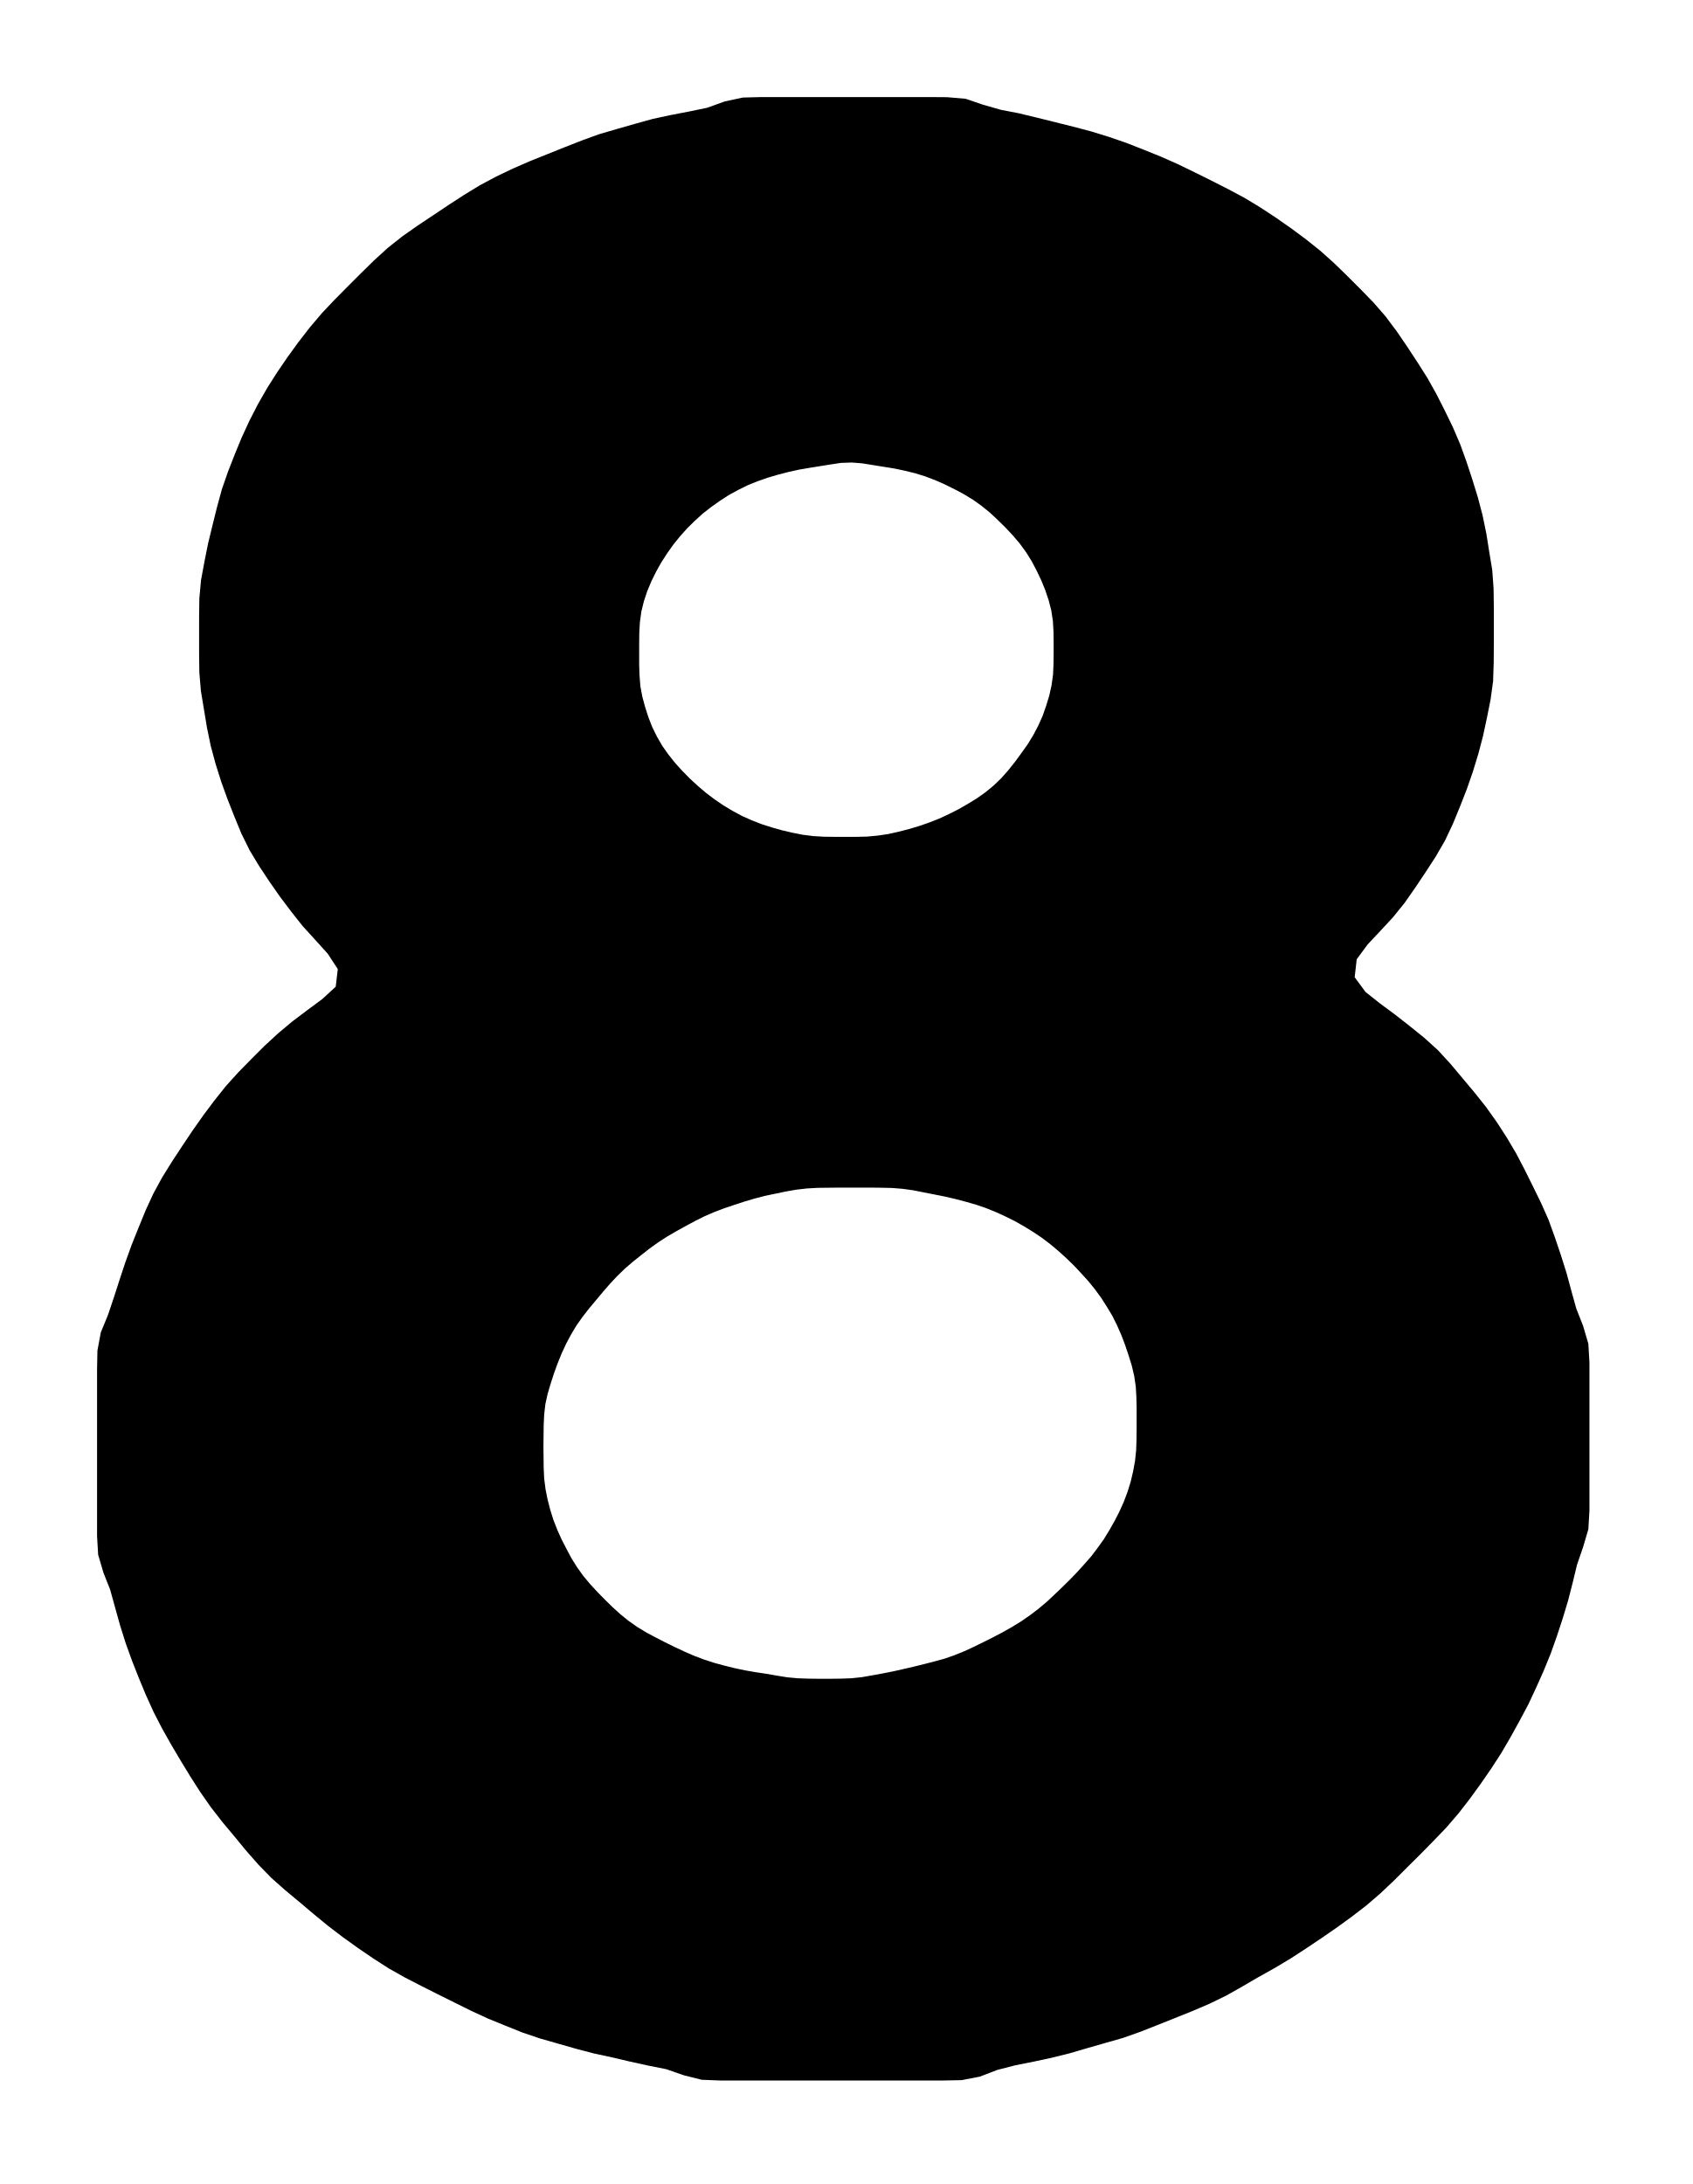
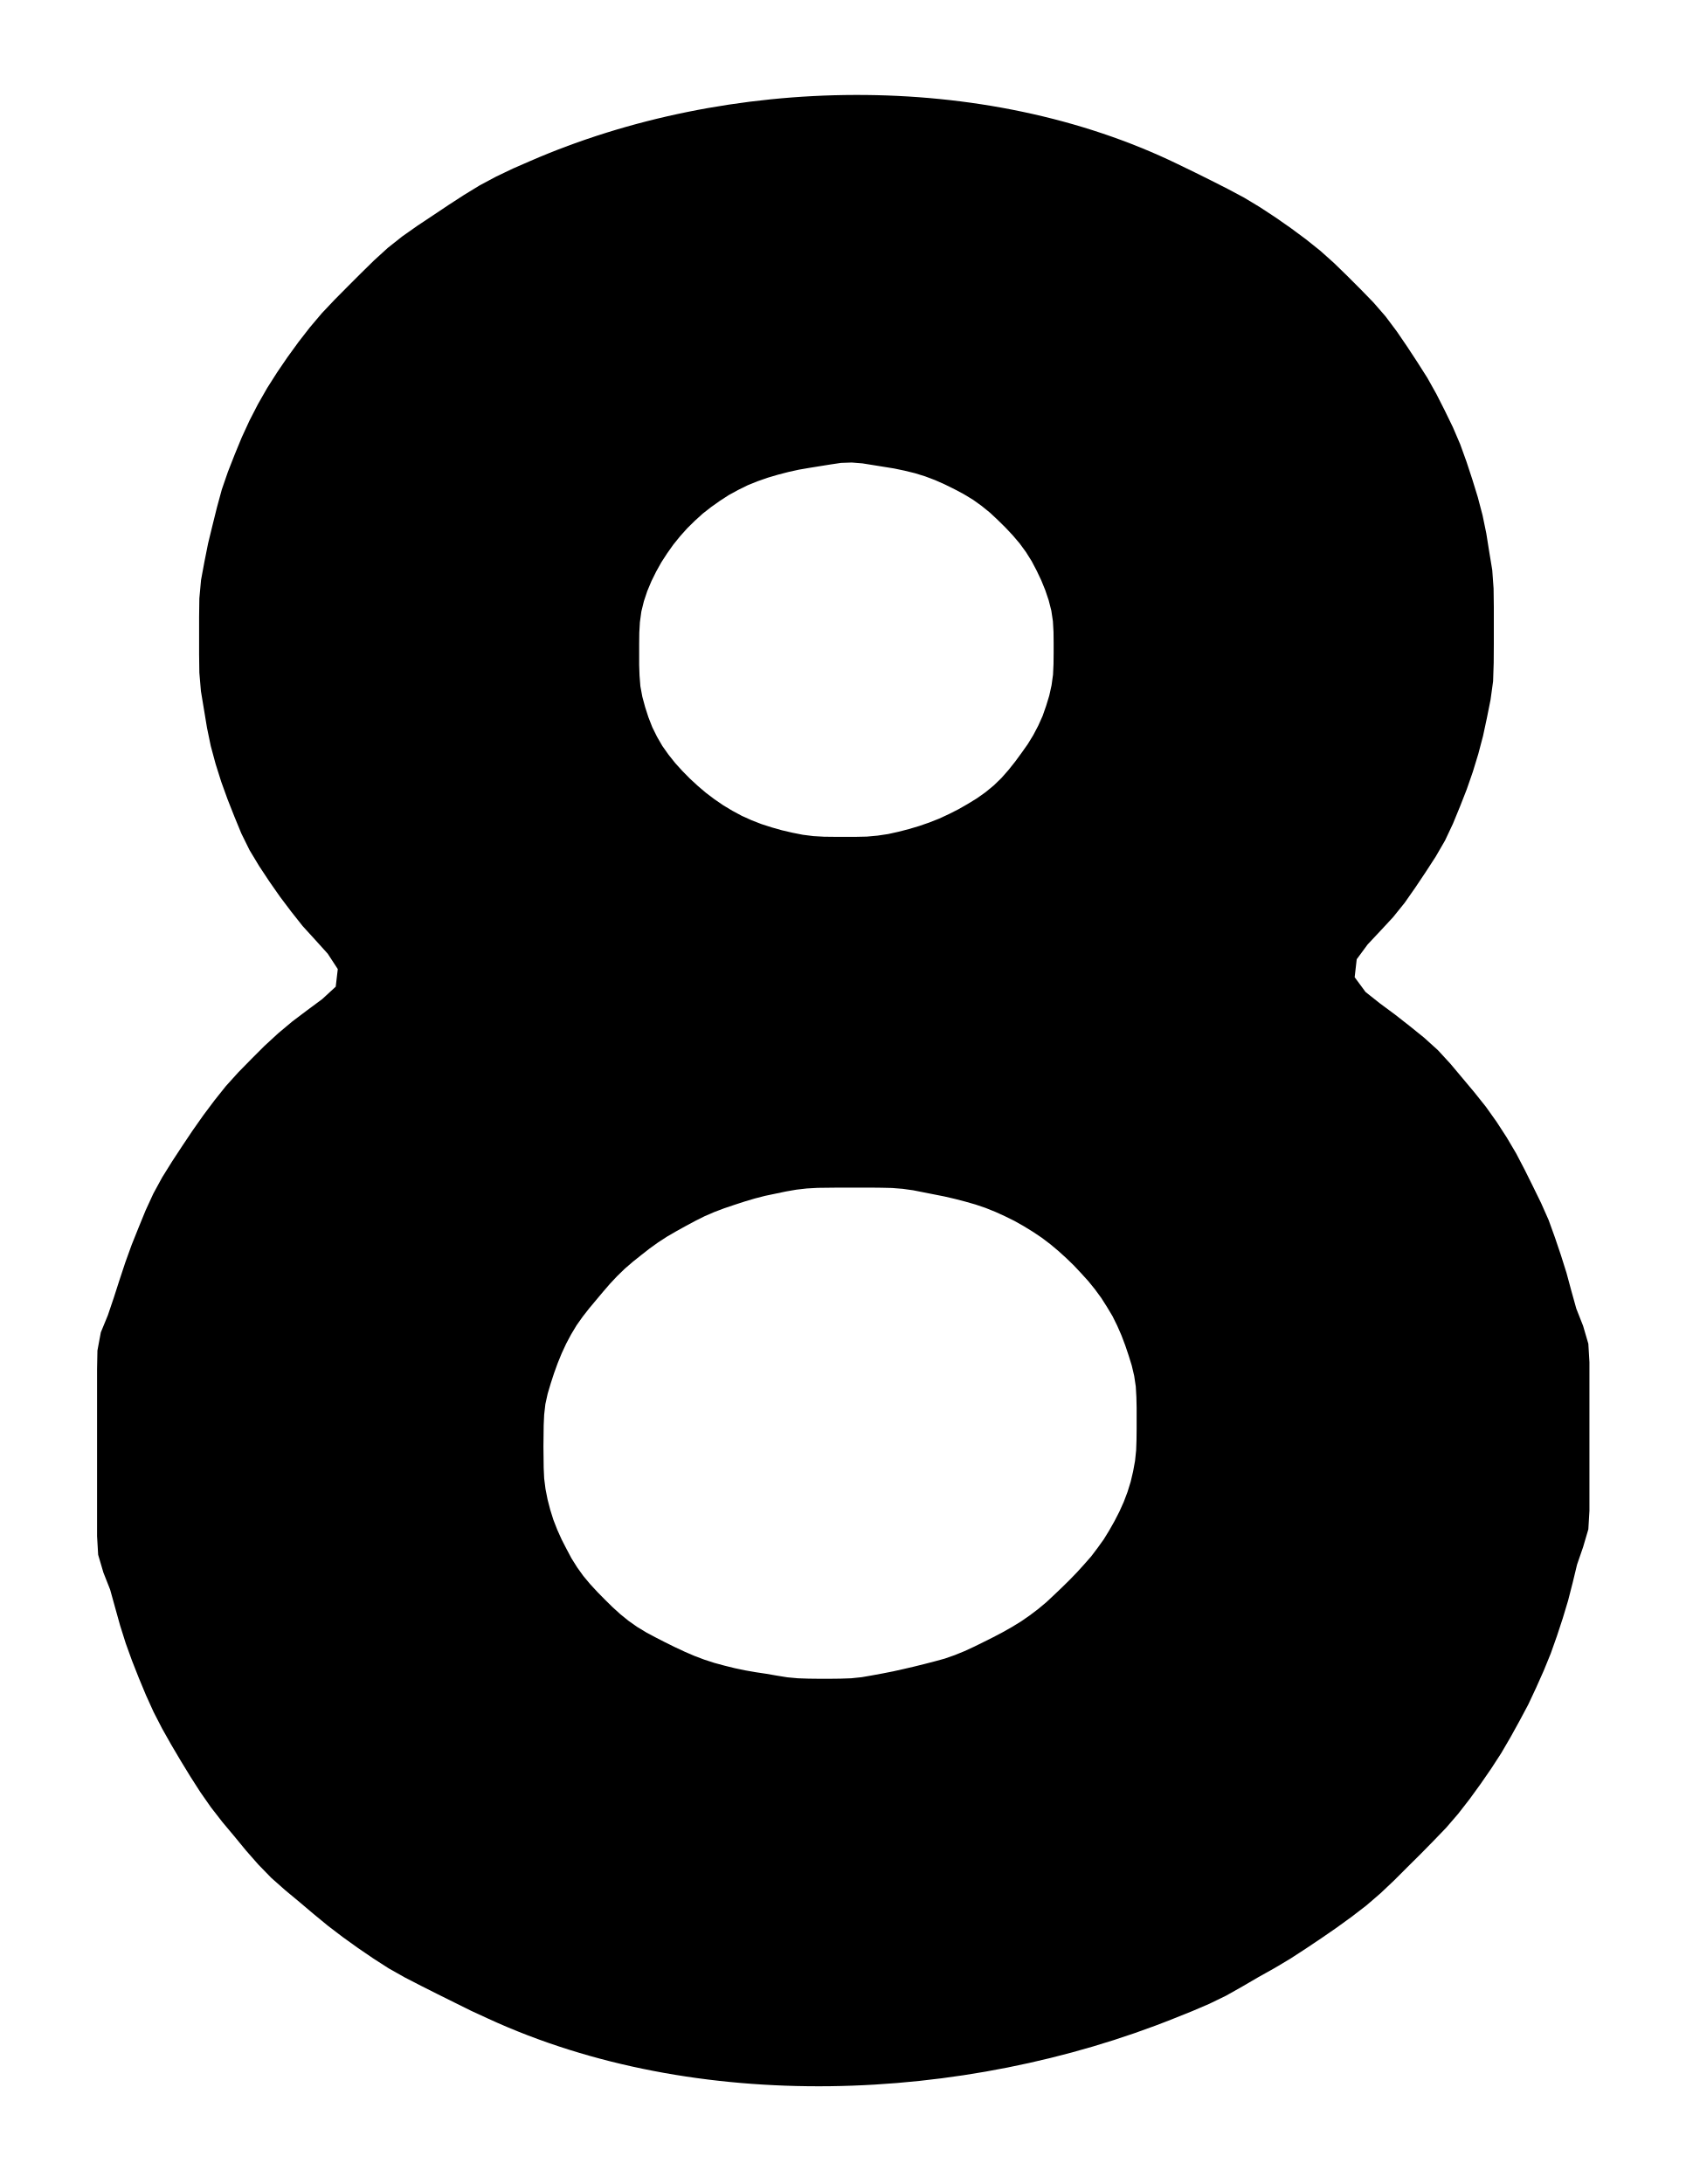
<svg xmlns="http://www.w3.org/2000/svg" viewBox="0 0 139.53 180.00">
-   <path d="M 59.73 8.36 L 58.29 8.88 L 56.80 9.19 L 55.29 9.48 L 53.80 9.80 L 52.32 10.21 L 50.85 10.63 L 49.38 11.06 L 47.95 11.58 L 46.52 12.14 L 45.10 12.71 L 43.68 13.28 L 42.28 13.89 L 40.90 14.55 L 39.55 15.27 L 38.24 16.07 L 36.96 16.90 L 35.69 17.75 L 34.41 18.60 L 33.16 19.48 L 31.96 20.43 L 30.83 21.46 L 29.74 22.53 L 28.66 23.61 L 27.58 24.70 L 26.53 25.81 L 25.54 26.98 L 24.60 28.19 L 23.70 29.43 L 22.84 30.69 L 22.02 31.98 L 21.26 33.31 L 20.56 34.67 L 19.92 36.06 L 19.34 37.47 L 18.78 38.90 L 18.28 40.35 L 17.88 41.82 L 17.51 43.31 L 17.15 44.79 L 16.85 46.29 L 16.57 47.80 L 16.43 49.32 L 16.41 50.85 L 16.41 52.38 L 16.41 53.91 L 16.43 55.44 L 16.56 56.96 L 16.81 58.47 L 17.06 59.98 L 17.37 61.48 L 17.77 62.96 L 18.23 64.42 L 18.75 65.86 L 19.31 67.28 L 19.89 68.69 L 20.57 70.07 L 21.36 71.38 L 22.20 72.65 L 23.08 73.91 L 24.00 75.13 L 24.95 76.33 L 25.98 77.46 L 27.01 78.60 L 27.84 79.87 L 27.67 81.32 L 26.55 82.35 L 25.32 83.26 L 24.10 84.18 L 22.93 85.16 L 21.80 86.20 L 20.72 87.28 L 19.65 88.37 L 18.62 89.51 L 17.67 90.70 L 16.75 91.93 L 15.87 93.18 L 15.02 94.45 L 14.18 95.73 L 13.37 97.03 L 12.64 98.37 L 12.00 99.76 L 11.42 101.18 L 10.85 102.60 L 10.33 104.04 L 9.85 105.49 L 9.38 106.95 L 8.89 108.40 L 8.31 109.81 L 8.03 111.31 L 8.00 112.84 L 8.00 114.37 L 8.00 115.90 L 8.00 117.43 L 8.00 118.96 L 8.00 120.49 L 8.00 122.02 L 8.00 123.55 L 8.00 125.08 L 8.00 126.61 L 8.09 128.14 L 8.52 129.60 L 9.08 131.02 L 9.49 132.50 L 9.90 133.97 L 10.36 135.43 L 10.88 136.87 L 11.44 138.29 L 12.03 139.71 L 12.66 141.10 L 13.36 142.46 L 14.11 143.79 L 14.89 145.11 L 15.69 146.42 L 16.51 147.70 L 17.39 148.96 L 18.33 150.17 L 19.31 151.34 L 20.28 152.52 L 21.29 153.67 L 22.36 154.77 L 23.50 155.78 L 24.68 156.76 L 25.85 157.75 L 27.03 158.72 L 28.25 159.65 L 29.49 160.54 L 30.75 161.40 L 32.04 162.23 L 33.37 162.98 L 34.73 163.68 L 36.10 164.37 L 37.47 165.05 L 38.84 165.73 L 40.23 166.37 L 41.65 166.95 L 43.07 167.52 L 44.52 168.01 L 45.99 168.43 L 47.46 168.85 L 48.94 169.24 L 50.43 169.56 L 51.92 169.91 L 53.42 170.24 L 54.92 170.54 L 56.36 171.04 L 57.84 171.41 L 59.37 171.47 L 60.90 171.47 L 62.43 171.47 L 63.96 171.47 L 65.49 171.47 L 67.02 171.47 L 68.55 171.47 L 70.08 171.47 L 71.61 171.47 L 73.14 171.47 L 74.67 171.47 L 76.20 171.47 L 77.73 171.47 L 79.26 171.44 L 80.76 171.15 L 82.19 170.60 L 83.67 170.22 L 85.17 169.92 L 86.66 169.60 L 88.15 169.23 L 89.62 168.80 L 91.09 168.38 L 92.56 167.96 L 94.00 167.45 L 95.42 166.89 L 96.85 166.32 L 98.27 165.75 L 99.67 165.15 L 101.05 164.48 L 102.38 163.73 L 103.70 162.96 L 105.04 162.21 L 106.35 161.43 L 107.64 160.59 L 108.91 159.74 L 110.17 158.87 L 111.41 157.97 L 112.62 157.04 L 113.78 156.04 L 114.89 154.99 L 115.97 153.91 L 117.06 152.83 L 118.13 151.74 L 119.19 150.64 L 120.19 149.48 L 121.13 148.27 L 122.03 147.03 L 122.90 145.77 L 123.73 144.49 L 124.50 143.17 L 125.24 141.83 L 125.96 140.48 L 126.61 139.09 L 127.23 137.70 L 127.81 136.28 L 128.32 134.84 L 128.80 133.38 L 129.24 131.92 L 129.62 130.44 L 129.98 128.95 L 130.48 127.50 L 130.91 126.04 L 131.00 124.51 L 131.00 122.98 L 131.00 121.45 L 131.00 119.92 L 131.00 118.39 L 131.00 116.86 L 131.00 115.33 L 131.00 113.80 L 131.00 112.27 L 130.91 110.75 L 130.48 109.28 L 129.92 107.86 L 129.51 106.39 L 129.11 104.91 L 128.65 103.45 L 128.16 102.00 L 127.64 100.56 L 127.02 99.16 L 126.35 97.79 L 125.67 96.42 L 124.96 95.06 L 124.18 93.74 L 123.35 92.46 L 122.46 91.21 L 121.51 90.02 L 120.53 88.85 L 119.54 87.67 L 118.51 86.55 L 117.37 85.52 L 116.18 84.56 L 114.98 83.62 L 113.75 82.71 L 112.55 81.76 L 111.65 80.54 L 111.82 79.06 L 112.72 77.84 L 113.77 76.72 L 114.81 75.60 L 115.77 74.41 L 116.65 73.15 L 117.50 71.88 L 118.33 70.60 L 119.10 69.27 L 119.75 67.89 L 120.33 66.48 L 120.89 65.05 L 121.39 63.61 L 121.84 62.14 L 122.23 60.66 L 122.55 59.17 L 122.85 57.67 L 123.06 56.15 L 123.11 54.62 L 123.12 53.09 L 123.12 51.56 L 123.12 50.03 L 123.10 48.50 L 122.99 46.98 L 122.74 45.47 L 122.50 43.96 L 122.19 42.46 L 121.80 40.98 L 121.35 39.52 L 120.87 38.06 L 120.35 36.62 L 119.75 35.22 L 119.08 33.84 L 118.39 32.48 L 117.64 31.14 L 116.82 29.85 L 115.98 28.57 L 115.12 27.31 L 114.20 26.08 L 113.20 24.93 L 112.13 23.83 L 111.05 22.75 L 109.95 21.68 L 108.81 20.66 L 107.62 19.71 L 106.39 18.80 L 105.13 17.92 L 103.85 17.08 L 102.54 16.29 L 101.19 15.57 L 99.83 14.88 L 98.46 14.20 L 97.08 13.53 L 95.68 12.91 L 94.27 12.34 L 92.84 11.78 L 91.39 11.28 L 89.93 10.83 L 88.45 10.44 L 86.97 10.07 L 85.48 9.70 L 83.99 9.34 L 82.49 9.05 L 81.02 8.63 L 79.58 8.14 L 78.05 8.01 L 76.52 8.00 L 74.99 8.00 L 73.46 8.00 L 71.93 8.00 L 70.40 8.00 L 68.87 8.00 L 67.34 8.00 L 65.81 8.00 L 64.28 8.00 L 62.75 8.00 L 61.22 8.04 Z M 64.77 98.20 L 65.63 98.05 L 66.50 97.95 L 67.38 97.90 L 68.26 97.89 L 69.13 97.88 L 70.01 97.88 L 70.89 97.88 L 71.76 97.88 L 72.64 97.89 L 73.52 97.91 L 74.39 97.98 L 75.26 98.10 L 76.12 98.27 L 76.98 98.44 L 77.84 98.61 L 78.70 98.81 L 79.55 99.03 L 80.39 99.27 L 81.22 99.55 L 82.04 99.88 L 82.83 100.24 L 83.62 100.63 L 84.38 101.06 L 85.13 101.52 L 85.86 102.01 L 86.56 102.54 L 87.23 103.10 L 87.88 103.69 L 88.51 104.30 L 89.11 104.94 L 89.70 105.59 L 90.25 106.27 L 90.77 106.98 L 91.24 107.72 L 91.69 108.47 L 92.08 109.26 L 92.43 110.06 L 92.74 110.88 L 93.02 111.71 L 93.28 112.55 L 93.48 113.40 L 93.61 114.27 L 93.66 115.15 L 93.68 116.02 L 93.68 116.90 L 93.68 117.78 L 93.67 118.66 L 93.64 119.53 L 93.55 120.40 L 93.39 121.27 L 93.19 122.12 L 92.93 122.96 L 92.62 123.78 L 92.26 124.58 L 91.86 125.36 L 91.43 126.12 L 90.97 126.87 L 90.46 127.58 L 89.93 128.28 L 89.35 128.94 L 88.76 129.59 L 88.15 130.22 L 87.53 130.83 L 86.89 131.44 L 86.25 132.04 L 85.58 132.60 L 84.88 133.13 L 84.16 133.63 L 83.41 134.09 L 82.65 134.52 L 81.87 134.93 L 81.09 135.32 L 80.30 135.71 L 79.50 136.08 L 78.69 136.41 L 77.86 136.70 L 77.02 136.93 L 76.17 137.15 L 75.32 137.36 L 74.46 137.56 L 73.61 137.75 L 72.75 137.92 L 71.88 138.08 L 71.02 138.23 L 70.15 138.32 L 69.27 138.35 L 68.39 138.36 L 67.52 138.36 L 66.64 138.35 L 65.76 138.32 L 64.89 138.24 L 64.02 138.10 L 63.16 137.95 L 62.29 137.82 L 61.43 137.67 L 60.57 137.49 L 59.72 137.28 L 58.87 137.05 L 58.04 136.78 L 57.22 136.47 L 56.41 136.12 L 55.62 135.75 L 54.83 135.36 L 54.05 134.96 L 53.28 134.55 L 52.52 134.09 L 51.81 133.59 L 51.13 133.04 L 50.48 132.45 L 49.85 131.83 L 49.24 131.21 L 48.64 130.56 L 48.08 129.89 L 47.57 129.18 L 47.10 128.43 L 46.69 127.66 L 46.29 126.88 L 45.93 126.08 L 45.61 125.26 L 45.35 124.43 L 45.13 123.58 L 44.96 122.72 L 44.85 121.85 L 44.81 120.97 L 44.80 120.09 L 44.79 119.22 L 44.80 118.34 L 44.81 117.46 L 44.85 116.59 L 44.95 115.72 L 45.14 114.86 L 45.39 114.02 L 45.66 113.19 L 45.96 112.36 L 46.29 111.55 L 46.66 110.75 L 47.07 109.98 L 47.52 109.23 L 48.03 108.51 L 48.57 107.82 L 49.13 107.15 L 49.70 106.47 L 50.27 105.81 L 50.87 105.17 L 51.50 104.56 L 52.16 103.99 L 52.85 103.44 L 53.54 102.90 L 54.25 102.39 L 54.99 101.91 L 55.75 101.47 L 56.51 101.05 L 57.29 100.63 L 58.07 100.24 L 58.88 99.89 L 59.70 99.58 L 60.53 99.30 L 61.36 99.03 L 62.20 98.78 L 63.05 98.56 L 63.91 98.38 Z M 68.45 38.28 L 69.32 38.15 L 70.20 38.12 L 71.08 38.19 L 71.95 38.33 L 72.82 38.47 L 73.69 38.61 L 74.55 38.79 L 75.41 39.00 L 76.25 39.26 L 77.07 39.57 L 77.88 39.93 L 78.67 40.32 L 79.44 40.73 L 80.20 41.19 L 80.91 41.70 L 81.60 42.26 L 82.24 42.86 L 82.87 43.48 L 83.47 44.12 L 84.04 44.79 L 84.56 45.50 L 85.03 46.25 L 85.44 47.03 L 85.82 47.83 L 86.15 48.64 L 86.43 49.47 L 86.65 50.33 L 86.78 51.20 L 86.83 52.08 L 86.84 52.96 L 86.84 53.84 L 86.83 54.72 L 86.79 55.60 L 86.67 56.47 L 86.48 57.33 L 86.22 58.18 L 85.93 59.01 L 85.57 59.81 L 85.16 60.59 L 84.70 61.34 L 84.19 62.06 L 83.67 62.77 L 83.12 63.46 L 82.54 64.12 L 81.91 64.73 L 81.23 65.29 L 80.51 65.80 L 79.76 66.26 L 78.99 66.70 L 78.20 67.10 L 77.40 67.47 L 76.59 67.79 L 75.75 68.08 L 74.91 68.33 L 74.06 68.55 L 73.20 68.74 L 72.33 68.87 L 71.45 68.95 L 70.57 68.97 L 69.69 68.97 L 68.80 68.97 L 67.92 68.96 L 67.04 68.91 L 66.17 68.80 L 65.31 68.63 L 64.45 68.43 L 63.60 68.19 L 62.76 67.92 L 61.94 67.60 L 61.14 67.24 L 60.36 66.82 L 59.61 66.37 L 58.88 65.87 L 58.18 65.34 L 57.51 64.77 L 56.86 64.17 L 56.24 63.54 L 55.65 62.89 L 55.10 62.20 L 54.59 61.48 L 54.15 60.72 L 53.76 59.93 L 53.44 59.11 L 53.17 58.27 L 52.94 57.42 L 52.78 56.56 L 52.71 55.68 L 52.68 54.80 L 52.68 53.92 L 52.68 53.04 L 52.69 52.15 L 52.74 51.28 L 52.86 50.40 L 53.07 49.55 L 53.35 48.71 L 53.69 47.90 L 54.08 47.11 L 54.51 46.34 L 54.99 45.60 L 55.50 44.88 L 56.05 44.20 L 56.64 43.54 L 57.27 42.92 L 57.92 42.33 L 58.61 41.79 L 59.33 41.28 L 60.07 40.80 L 60.84 40.38 L 61.63 39.99 L 62.45 39.66 L 63.28 39.37 L 64.13 39.12 L 64.98 38.90 L 65.84 38.71 L 66.71 38.56 L 67.58 38.42 Z" fill="currentColor" fill-rule="evenodd" clip-rule="evenodd" />
+   <path d="M 43.68 13.28 L 42.28 13.89 L 40.90 14.55 L 39.55 15.27 L 38.24 16.07 L 36.96 16.90 L 35.69 17.75 L 34.41 18.60 L 33.16 19.48 L 31.96 20.43 L 30.83 21.46 L 29.74 22.53 L 28.66 23.61 L 27.58 24.70 L 26.53 25.81 L 25.54 26.98 L 24.60 28.19 L 23.70 29.43 L 22.84 30.69 L 22.02 31.98 L 21.26 33.31 L 20.56 34.67 L 19.92 36.06 L 19.34 37.47 L 18.78 38.90 L 18.28 40.35 L 17.88 41.82 L 17.51 43.31 L 17.15 44.79 L 16.85 46.29 L 16.57 47.80 L 16.43 49.32 L 16.41 50.85 L 16.41 52.38 L 16.41 53.91 L 16.43 55.44 L 16.56 56.96 L 16.81 58.47 L 17.06 59.98 L 17.37 61.48 L 17.77 62.96 L 18.23 64.42 L 18.75 65.86 L 19.31 67.28 L 19.89 68.69 L 20.57 70.07 L 21.36 71.38 L 22.20 72.65 L 23.08 73.91 L 24.00 75.13 L 24.95 76.33 L 25.98 77.46 L 27.01 78.60 L 27.84 79.87 L 27.67 81.32 L 26.55 82.35 L 25.32 83.26 L 24.10 84.18 L 22.93 85.16 L 21.80 86.20 L 20.72 87.28 L 19.65 88.37 L 18.62 89.51 L 17.67 90.70 L 16.75 91.93 L 15.87 93.18 L 15.02 94.45 L 14.18 95.73 L 13.37 97.03 L 12.64 98.37 L 12.00 99.76 L 11.42 101.18 L 10.85 102.60 L 10.33 104.04 L 9.85 105.49 L 9.38 106.95 L 8.89 108.40 L 8.31 109.81 L 8.03 111.31 L 8.00 112.84 L 8.00 114.37 L 8.00 115.90 L 8.00 117.43 L 8.00 118.96 L 8.00 120.49 L 8.00 122.02 L 8.00 123.55 L 8.00 125.08 L 8.00 126.61 L 8.09 128.14 L 8.52 129.60 L 9.08 131.02 L 9.49 132.50 L 9.90 133.97 L 10.36 135.43 L 10.88 136.87 L 11.44 138.29 L 12.03 139.71 L 12.66 141.10 L 13.36 142.46 L 14.11 143.79 L 14.89 145.11 L 15.69 146.42 L 16.51 147.70 L 17.39 148.96 L 18.33 150.17 L 19.31 151.34 L 20.28 152.52 L 21.29 153.67 L 22.36 154.77 L 23.50 155.78 L 24.68 156.76 L 25.85 157.75 L 27.03 158.72 L 28.25 159.65 L 29.49 160.54 L 30.75 161.40 L 32.04 162.23 L 33.37 162.98 L 34.73 163.68 L 36.10 164.37 L 37.47 165.05 L 38.84 165.73 L 40.23 166.37 C 57.37 174.26 79.34 173.35 96.85 166.32 L 98.27 165.75 L 99.67 165.15 L 101.05 164.48 L 102.38 163.73 L 103.70 162.96 L 105.04 162.21 L 106.35 161.43 L 107.64 160.59 L 108.91 159.74 L 110.17 158.87 L 111.41 157.97 L 112.62 157.04 L 113.78 156.04 L 114.89 154.99 L 115.97 153.91 L 117.06 152.83 L 118.13 151.74 L 119.19 150.64 L 120.19 149.48 L 121.13 148.27 L 122.03 147.03 L 122.90 145.77 L 123.73 144.49 L 124.50 143.17 L 125.24 141.83 L 125.96 140.48 L 126.61 139.09 L 127.23 137.70 L 127.81 136.28 L 128.32 134.84 L 128.80 133.38 L 129.24 131.92 L 129.62 130.44 L 129.98 128.95 L 130.48 127.50 L 130.91 126.04 L 131.00 124.51 L 131.00 122.98 L 131.00 121.45 L 131.00 119.92 L 131.00 118.39 L 131.00 116.86 L 131.00 115.33 L 131.00 113.80 L 131.00 112.27 L 130.91 110.75 L 130.48 109.28 L 129.92 107.86 L 129.51 106.39 L 129.11 104.91 L 128.65 103.45 L 128.16 102.00 L 127.64 100.56 L 127.02 99.16 L 126.35 97.79 L 125.67 96.42 L 124.96 95.06 L 124.18 93.74 L 123.35 92.46 L 122.46 91.21 L 121.51 90.02 L 120.53 88.85 L 119.54 87.67 L 118.51 86.55 L 117.37 85.52 L 116.18 84.56 L 114.98 83.62 L 113.75 82.71 L 112.55 81.76 L 111.65 80.54 L 111.82 79.06 L 112.72 77.84 L 113.77 76.72 L 114.81 75.60 L 115.77 74.41 L 116.65 73.15 L 117.50 71.88 L 118.33 70.60 L 119.10 69.27 L 119.75 67.89 L 120.33 66.48 L 120.89 65.05 L 121.39 63.61 L 121.84 62.14 L 122.23 60.66 L 122.55 59.17 L 122.85 57.67 L 123.06 56.15 L 123.11 54.62 L 123.12 53.09 L 123.12 51.56 L 123.12 50.03 L 123.10 48.50 L 122.99 46.98 L 122.74 45.47 L 122.50 43.96 L 122.19 42.46 L 121.80 40.98 L 121.35 39.52 L 120.87 38.06 L 120.35 36.62 L 119.75 35.22 L 119.08 33.84 L 118.39 32.48 L 117.64 31.14 L 116.82 29.85 L 115.98 28.57 L 115.12 27.31 L 114.20 26.08 L 113.20 24.93 L 112.13 23.83 L 111.05 22.75 L 109.95 21.68 L 108.81 20.66 L 107.62 19.71 L 106.39 18.80 L 105.13 17.92 L 103.85 17.08 L 102.54 16.29 L 101.19 15.57 L 99.83 14.88 L 98.46 14.20 L 97.08 13.53 C 81.07 5.76 60.00 6.17 43.68 13.28 Z M 64.77 98.20 L 65.63 98.05 L 66.50 97.95 L 67.38 97.90 L 68.26 97.89 L 69.13 97.88 L 70.01 97.88 L 70.89 97.88 L 71.76 97.88 L 72.64 97.89 L 73.52 97.91 L 74.39 97.98 L 75.26 98.10 L 76.12 98.27 L 76.98 98.44 L 77.84 98.61 L 78.70 98.81 L 79.55 99.03 L 80.39 99.27 L 81.22 99.55 L 82.04 99.88 L 82.83 100.24 L 83.62 100.63 L 84.38 101.06 L 85.13 101.52 L 85.86 102.01 L 86.56 102.54 L 87.23 103.10 L 87.88 103.69 L 88.51 104.30 L 89.11 104.94 L 89.70 105.59 L 90.25 106.27 L 90.77 106.98 L 91.24 107.72 L 91.69 108.47 L 92.08 109.26 L 92.43 110.06 L 92.74 110.88 L 93.02 111.71 L 93.28 112.55 L 93.48 113.40 L 93.61 114.27 L 93.66 115.15 L 93.68 116.02 L 93.68 116.90 L 93.68 117.78 L 93.67 118.66 L 93.64 119.53 L 93.55 120.40 L 93.39 121.27 L 93.19 122.12 L 92.93 122.96 L 92.62 123.78 L 92.26 124.58 L 91.86 125.36 L 91.43 126.12 L 90.97 126.87 L 90.46 127.58 L 89.93 128.28 L 89.35 128.94 L 88.76 129.59 L 88.15 130.22 L 87.53 130.83 L 86.89 131.44 L 86.25 132.04 L 85.58 132.60 L 84.88 133.13 L 84.16 133.63 L 83.41 134.09 L 82.65 134.52 L 81.87 134.93 L 81.09 135.32 L 80.30 135.71 L 79.50 136.08 L 78.69 136.41 L 77.86 136.70 L 77.02 136.93 L 76.17 137.15 L 75.32 137.36 L 74.46 137.56 L 73.61 137.75 L 72.75 137.92 L 71.88 138.08 L 71.02 138.23 L 70.15 138.32 L 69.27 138.35 L 68.39 138.36 L 67.52 138.36 L 66.64 138.35 L 65.76 138.32 L 64.89 138.24 L 64.02 138.10 L 63.16 137.95 L 62.29 137.82 L 61.43 137.67 L 60.57 137.49 L 59.72 137.28 L 58.87 137.05 L 58.04 136.78 L 57.22 136.47 L 56.41 136.12 L 55.62 135.75 L 54.83 135.36 L 54.05 134.96 L 53.28 134.55 L 52.52 134.09 L 51.81 133.59 L 51.13 133.04 L 50.48 132.45 L 49.85 131.83 L 49.24 131.21 L 48.64 130.56 L 48.08 129.89 L 47.57 129.18 L 47.10 128.43 L 46.69 127.66 L 46.29 126.88 L 45.93 126.08 L 45.61 125.26 L 45.35 124.43 L 45.13 123.58 L 44.96 122.72 L 44.85 121.85 L 44.81 120.97 L 44.80 120.09 L 44.79 119.22 L 44.80 118.34 L 44.81 117.46 L 44.85 116.59 L 44.95 115.72 L 45.14 114.86 L 45.39 114.02 L 45.66 113.19 L 45.96 112.36 L 46.29 111.55 L 46.66 110.75 L 47.07 109.98 L 47.52 109.23 L 48.03 108.51 L 48.57 107.82 L 49.13 107.15 L 49.70 106.47 L 50.27 105.81 L 50.87 105.17 L 51.50 104.56 L 52.16 103.99 L 52.85 103.44 L 53.54 102.90 L 54.25 102.39 L 54.99 101.91 L 55.75 101.47 L 56.51 101.05 L 57.29 100.63 L 58.07 100.24 L 58.88 99.89 L 59.70 99.58 L 60.53 99.30 L 61.36 99.03 L 62.20 98.78 L 63.05 98.56 L 63.91 98.38 Z M 68.45 38.28 L 69.32 38.15 L 70.20 38.12 L 71.08 38.19 L 71.95 38.33 L 72.82 38.47 L 73.69 38.61 L 74.55 38.79 L 75.41 39.00 L 76.25 39.26 L 77.07 39.57 L 77.88 39.93 L 78.67 40.32 L 79.44 40.73 L 80.20 41.19 L 80.91 41.70 L 81.60 42.26 L 82.24 42.86 L 82.87 43.48 L 83.47 44.12 L 84.04 44.79 L 84.56 45.50 L 85.03 46.25 L 85.44 47.03 L 85.82 47.83 L 86.15 48.64 L 86.43 49.47 L 86.65 50.33 L 86.78 51.20 L 86.83 52.08 L 86.84 52.96 L 86.84 53.84 L 86.83 54.72 L 86.79 55.60 L 86.67 56.47 L 86.48 57.33 L 86.22 58.18 L 85.93 59.01 L 85.57 59.81 L 85.16 60.59 L 84.70 61.34 L 84.19 62.06 L 83.67 62.77 L 83.12 63.46 L 82.54 64.12 L 81.91 64.73 L 81.23 65.29 L 80.51 65.80 L 79.76 66.26 L 78.99 66.70 L 78.20 67.10 L 77.40 67.47 L 76.59 67.79 L 75.75 68.08 L 74.91 68.33 L 74.06 68.55 L 73.20 68.74 L 72.33 68.87 L 71.45 68.95 L 70.57 68.97 L 69.69 68.97 L 68.80 68.97 L 67.92 68.96 L 67.04 68.91 L 66.17 68.80 L 65.31 68.63 L 64.45 68.43 L 63.60 68.19 L 62.76 67.92 L 61.94 67.60 L 61.14 67.24 L 60.36 66.82 L 59.61 66.37 L 58.88 65.87 L 58.18 65.34 L 57.51 64.77 L 56.86 64.17 L 56.24 63.54 L 55.65 62.89 L 55.10 62.20 L 54.59 61.48 L 54.15 60.72 L 53.76 59.93 L 53.44 59.11 L 53.17 58.27 L 52.94 57.42 L 52.78 56.56 L 52.71 55.68 L 52.68 54.80 L 52.68 53.92 L 52.68 53.04 L 52.69 52.15 L 52.74 51.28 L 52.86 50.40 L 53.07 49.55 L 53.35 48.71 L 53.69 47.90 L 54.08 47.11 L 54.51 46.34 L 54.99 45.60 L 55.50 44.88 L 56.05 44.20 L 56.64 43.54 L 57.27 42.92 L 57.92 42.33 L 58.61 41.79 L 59.33 41.28 L 60.07 40.80 L 60.84 40.38 L 61.63 39.99 L 62.45 39.66 L 63.28 39.37 L 64.13 39.12 L 64.98 38.90 L 65.84 38.71 L 66.71 38.56 L 67.58 38.42 Z" fill="currentColor" fill-rule="evenodd" clip-rule="evenodd" />
</svg>
